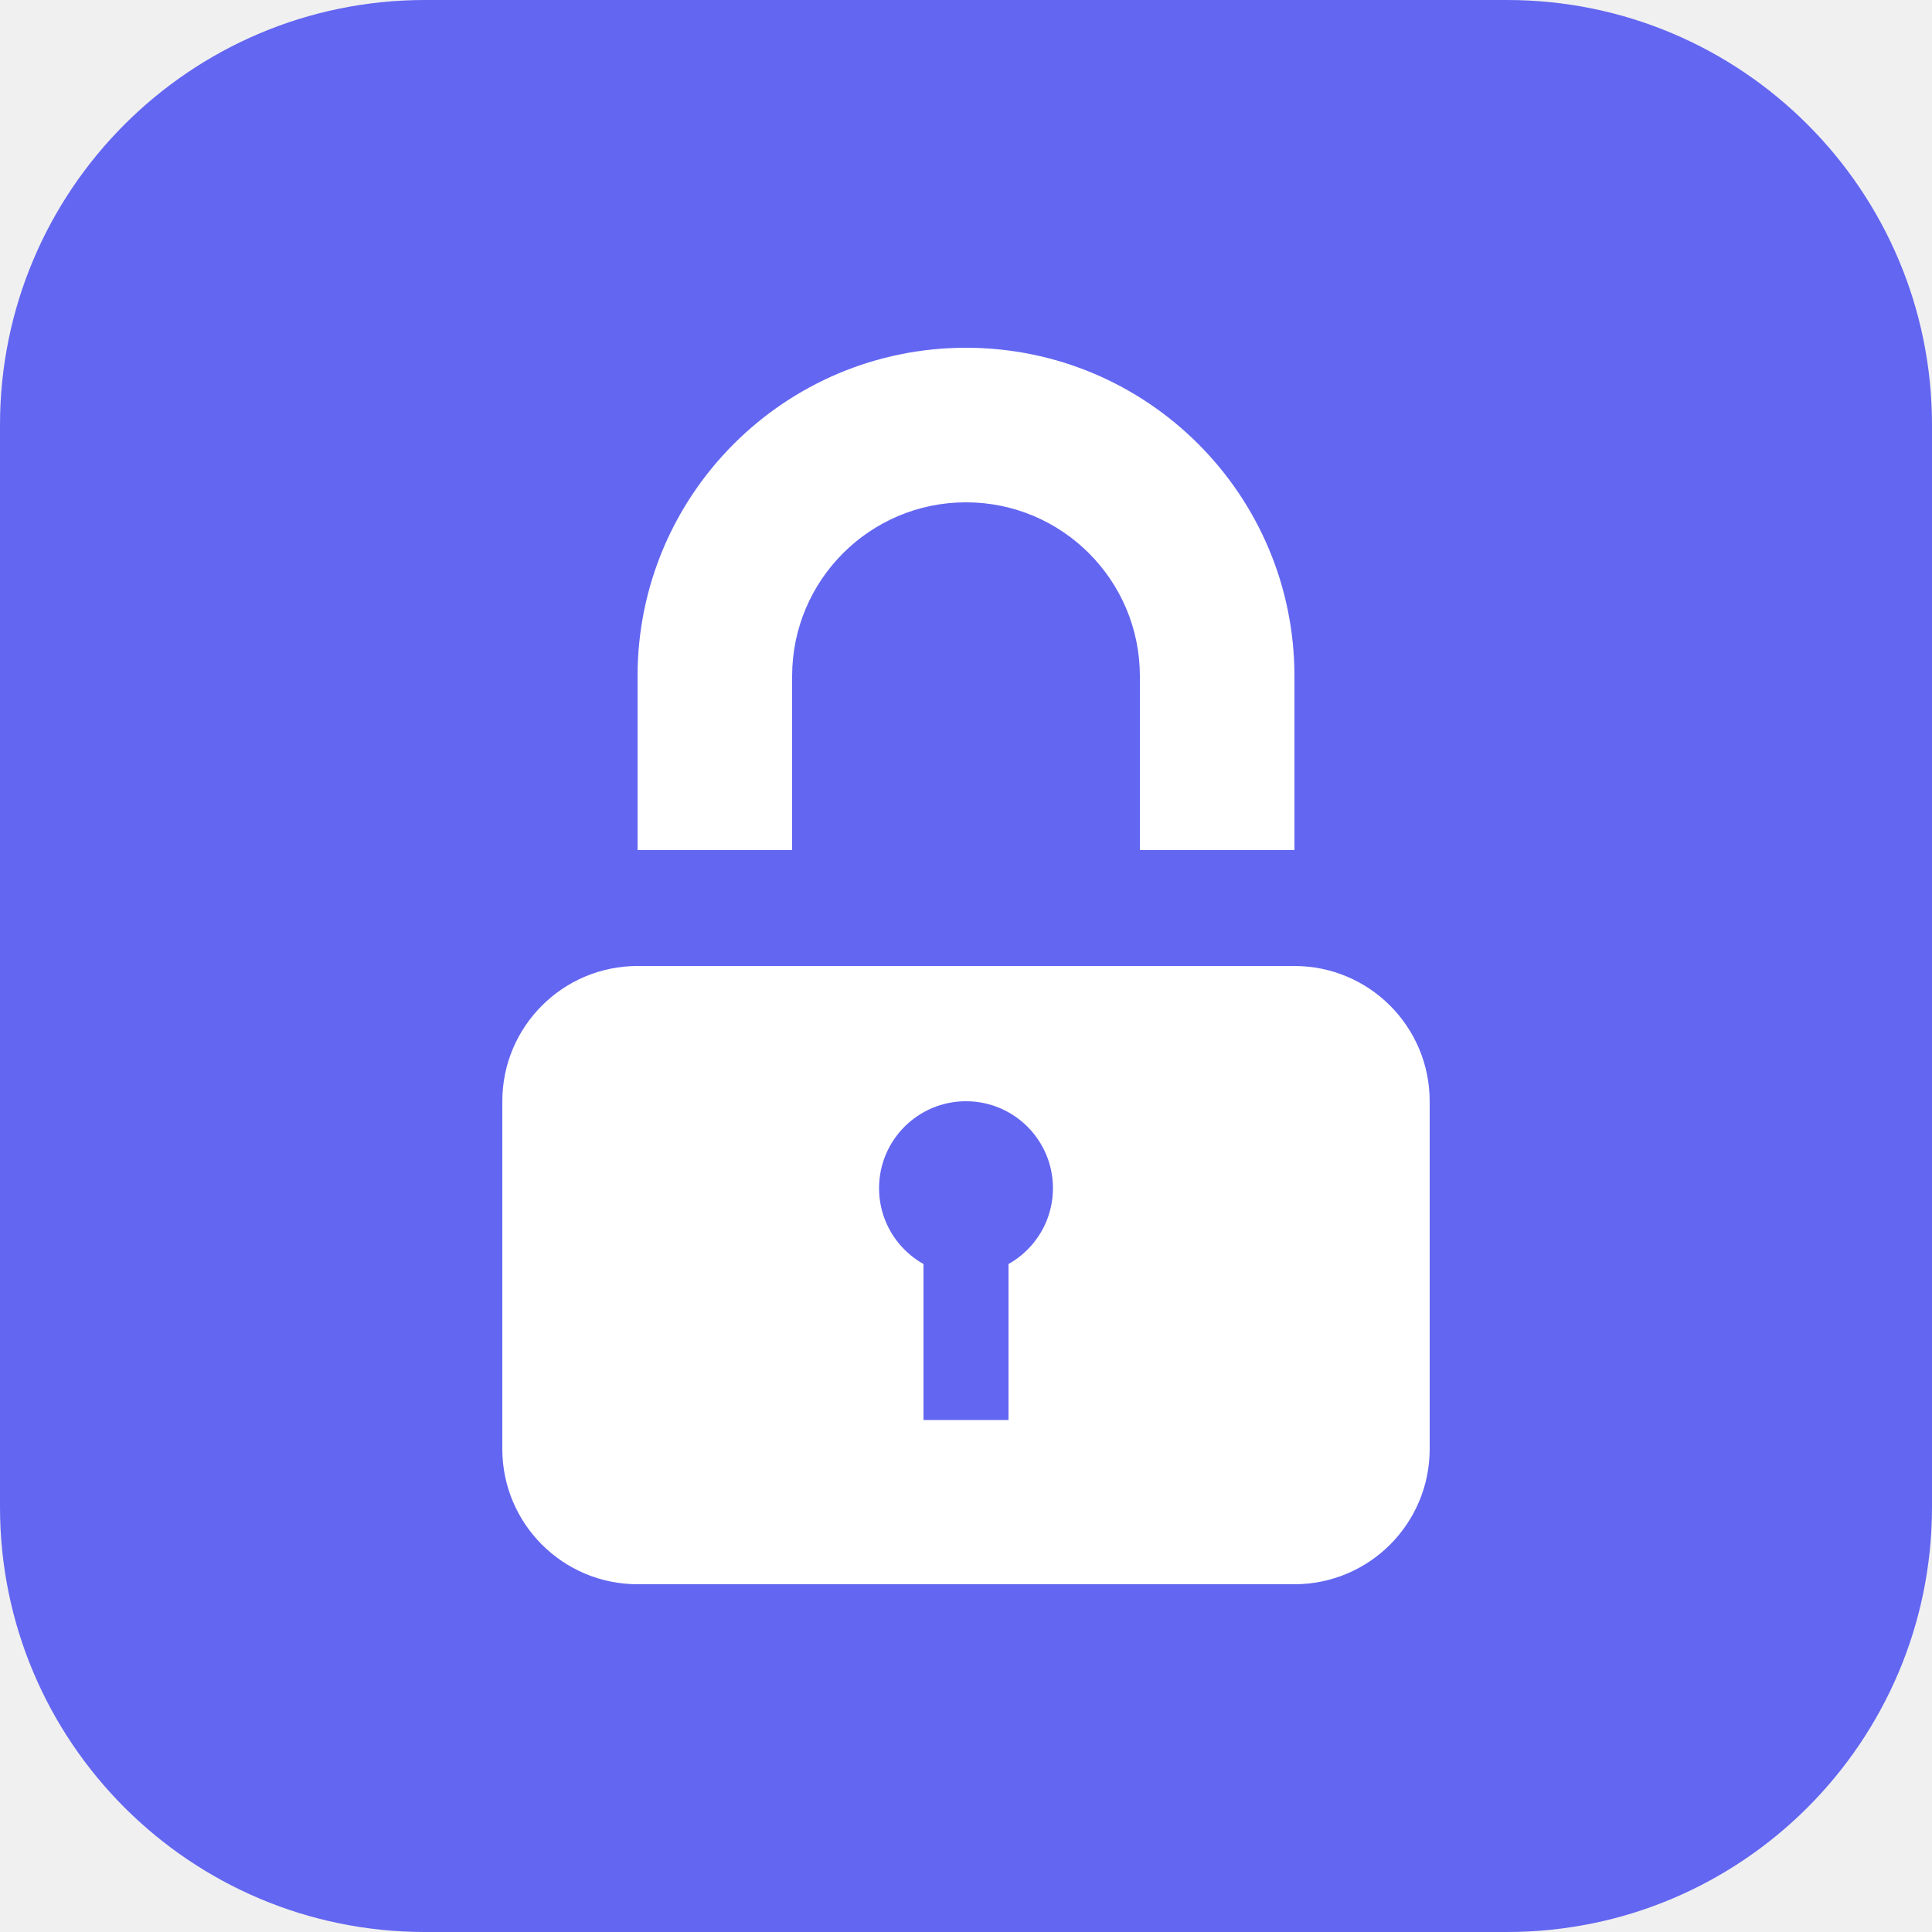
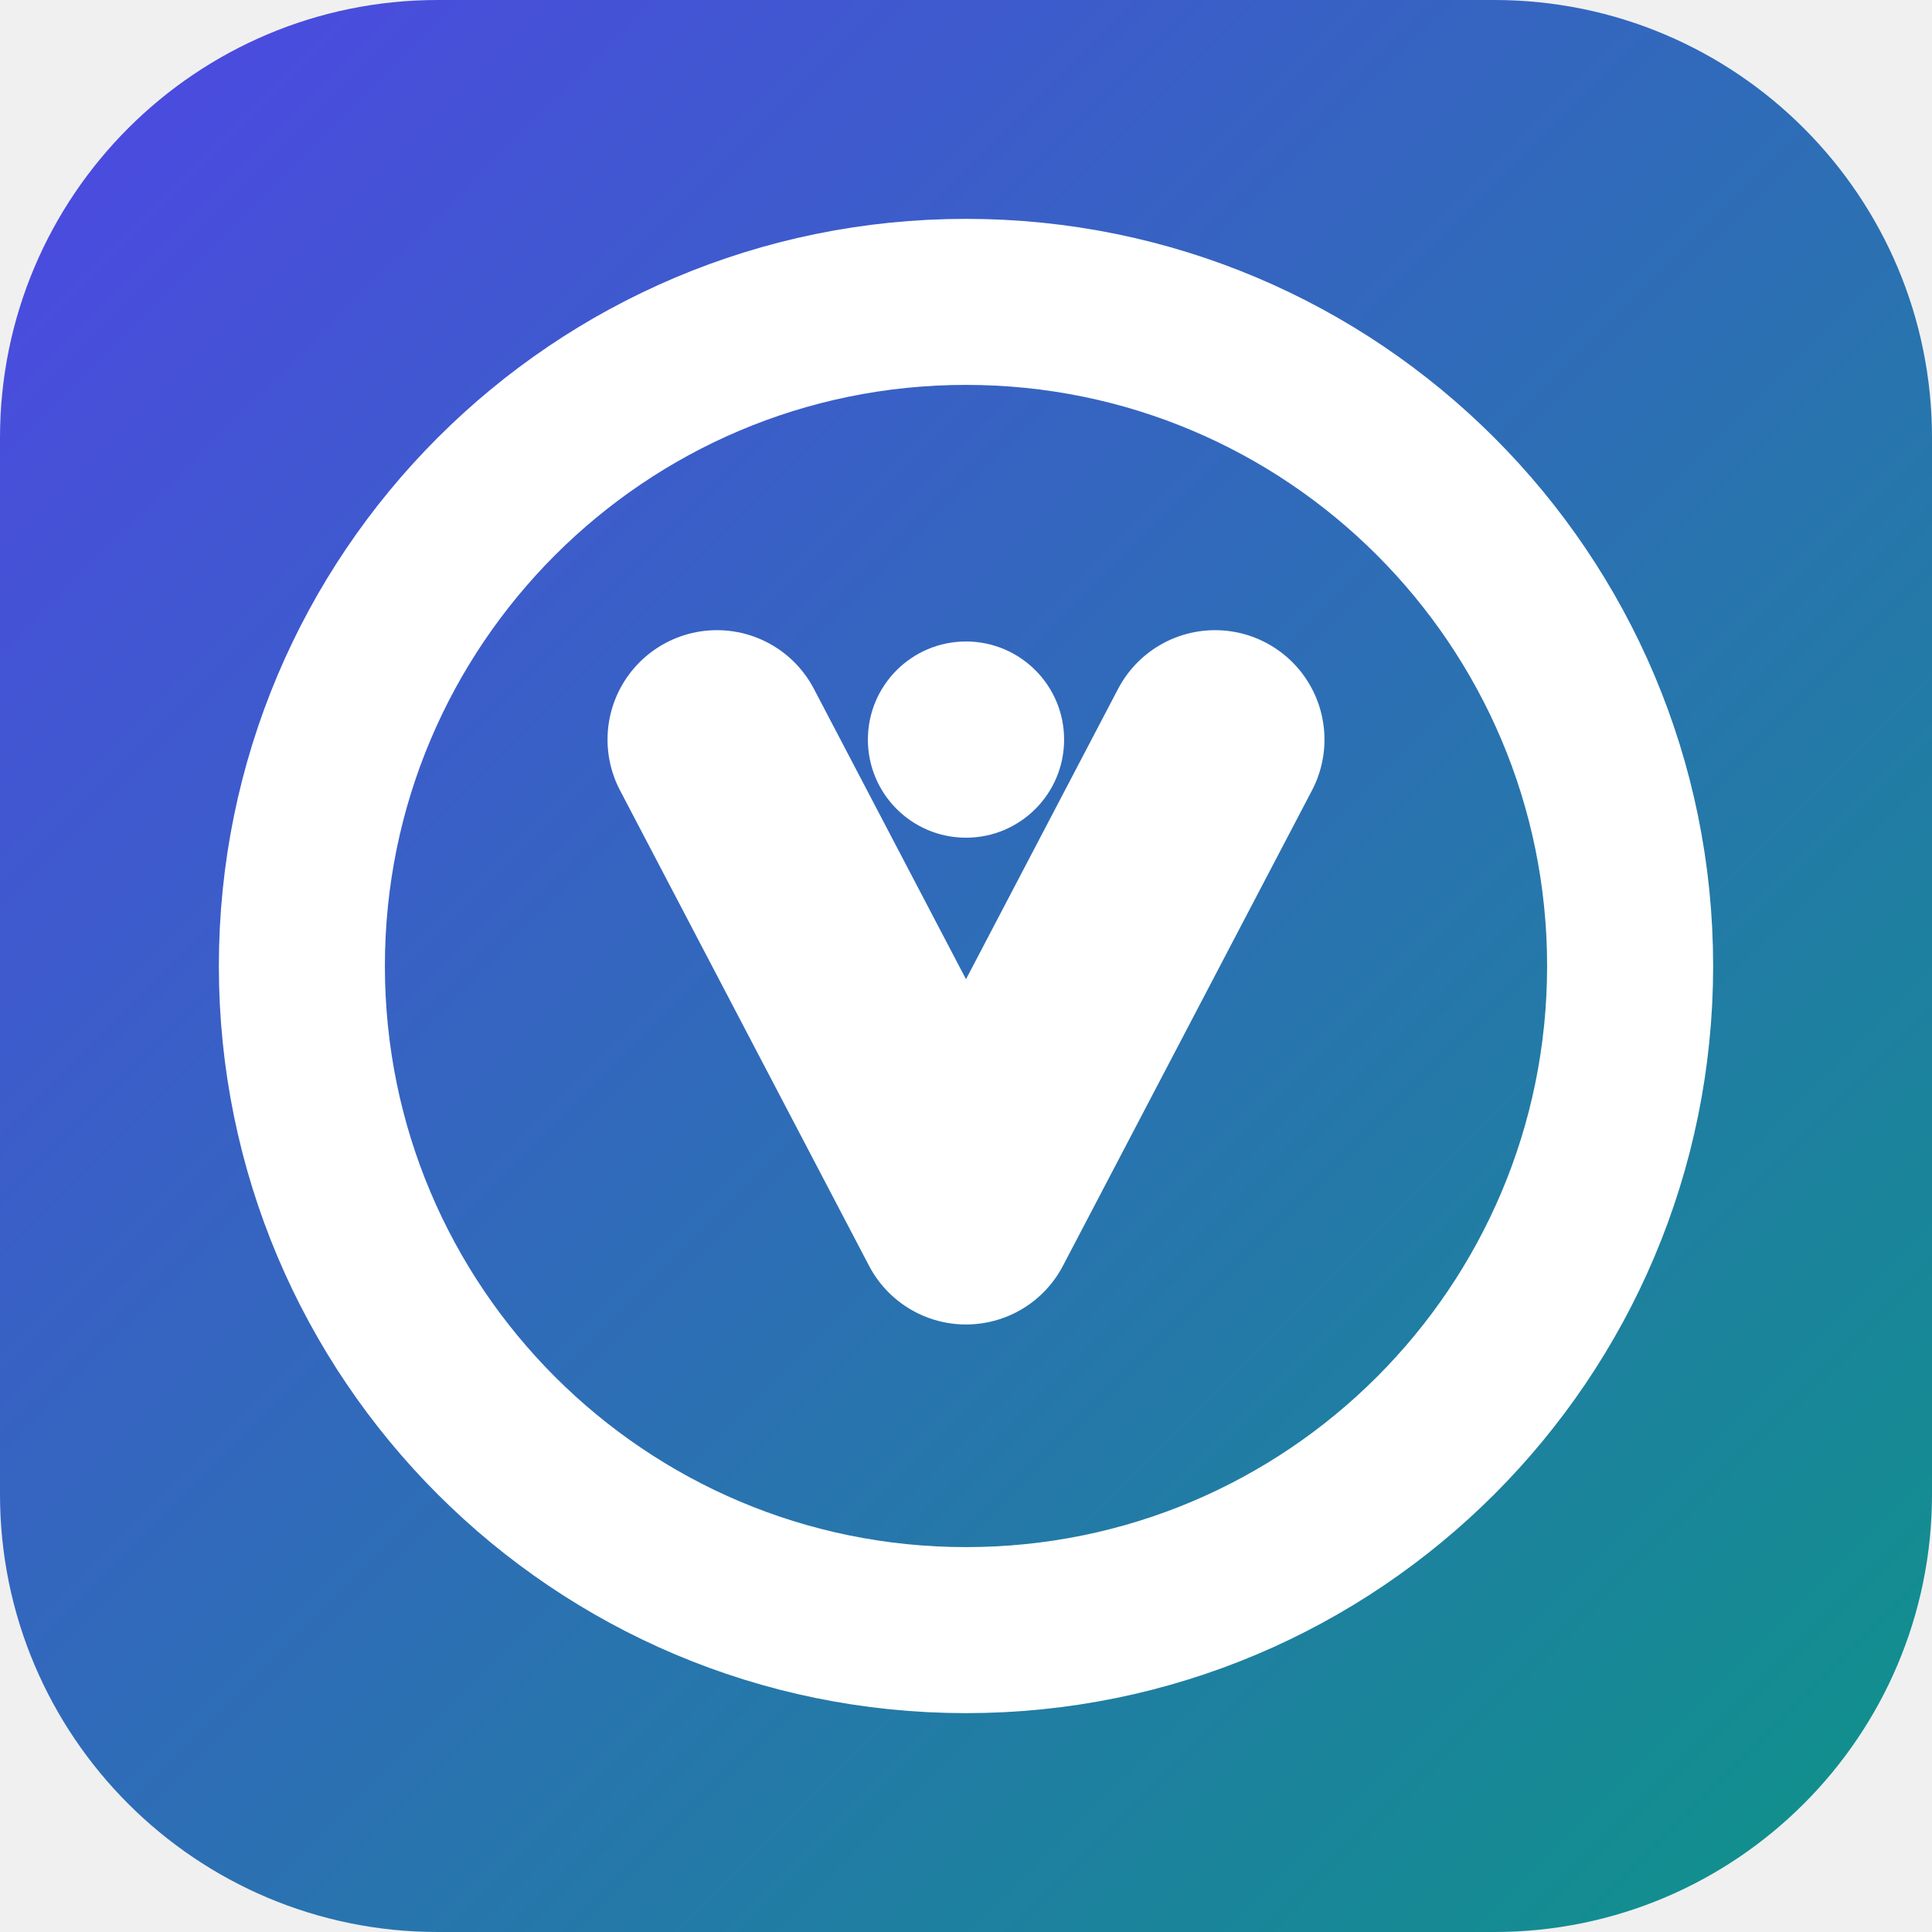
- <svg xmlns="http://www.w3.org/2000/svg" viewBox="0 0 100 100">
-   <rect width="100" height="100" rx="22" fill="#6366F1" />
-   <path d="M50 18a17 17 0 0 0-17 17v9h8v-9a9 9 0 0 1 18 0v9h8v-9a17 17 0 0 0-17-17z" fill="#fff" />
-   <rect x="26" y="50" width="48" height="32" rx="7" fill="#fff" />
-   <circle cx="50" cy="61.5" r="4.5" fill="#6366F1" />
-   <rect x="47.8" y="61.5" width="4.4" height="12" fill="#6366F1" />
+ <svg xmlns="http://www.w3.org/2000/svg" viewBox="0 0 512 512">
+   <defs>
+     <linearGradient id="vk-bg" x1="0" y1="0" x2="1" y2="1">
+       <stop offset="0" stop-color="#4F46E5" />
+       <stop offset="1" stop-color="#0D9488" />
+     </linearGradient>
+   </defs>
+   <rect width="512" height="512" rx="116" fill="url(#vk-bg)" />
+   <circle cx="256" cy="256" r="176" fill="none" stroke="#fff" stroke-width="44" />
+   <path d="M190 196 L256 322 L322 196" fill="none" stroke="#fff" stroke-width="58" stroke-linecap="round" stroke-linejoin="round" />
+   <circle cx="256" cy="196" r="26" fill="#fff" />
</svg>
